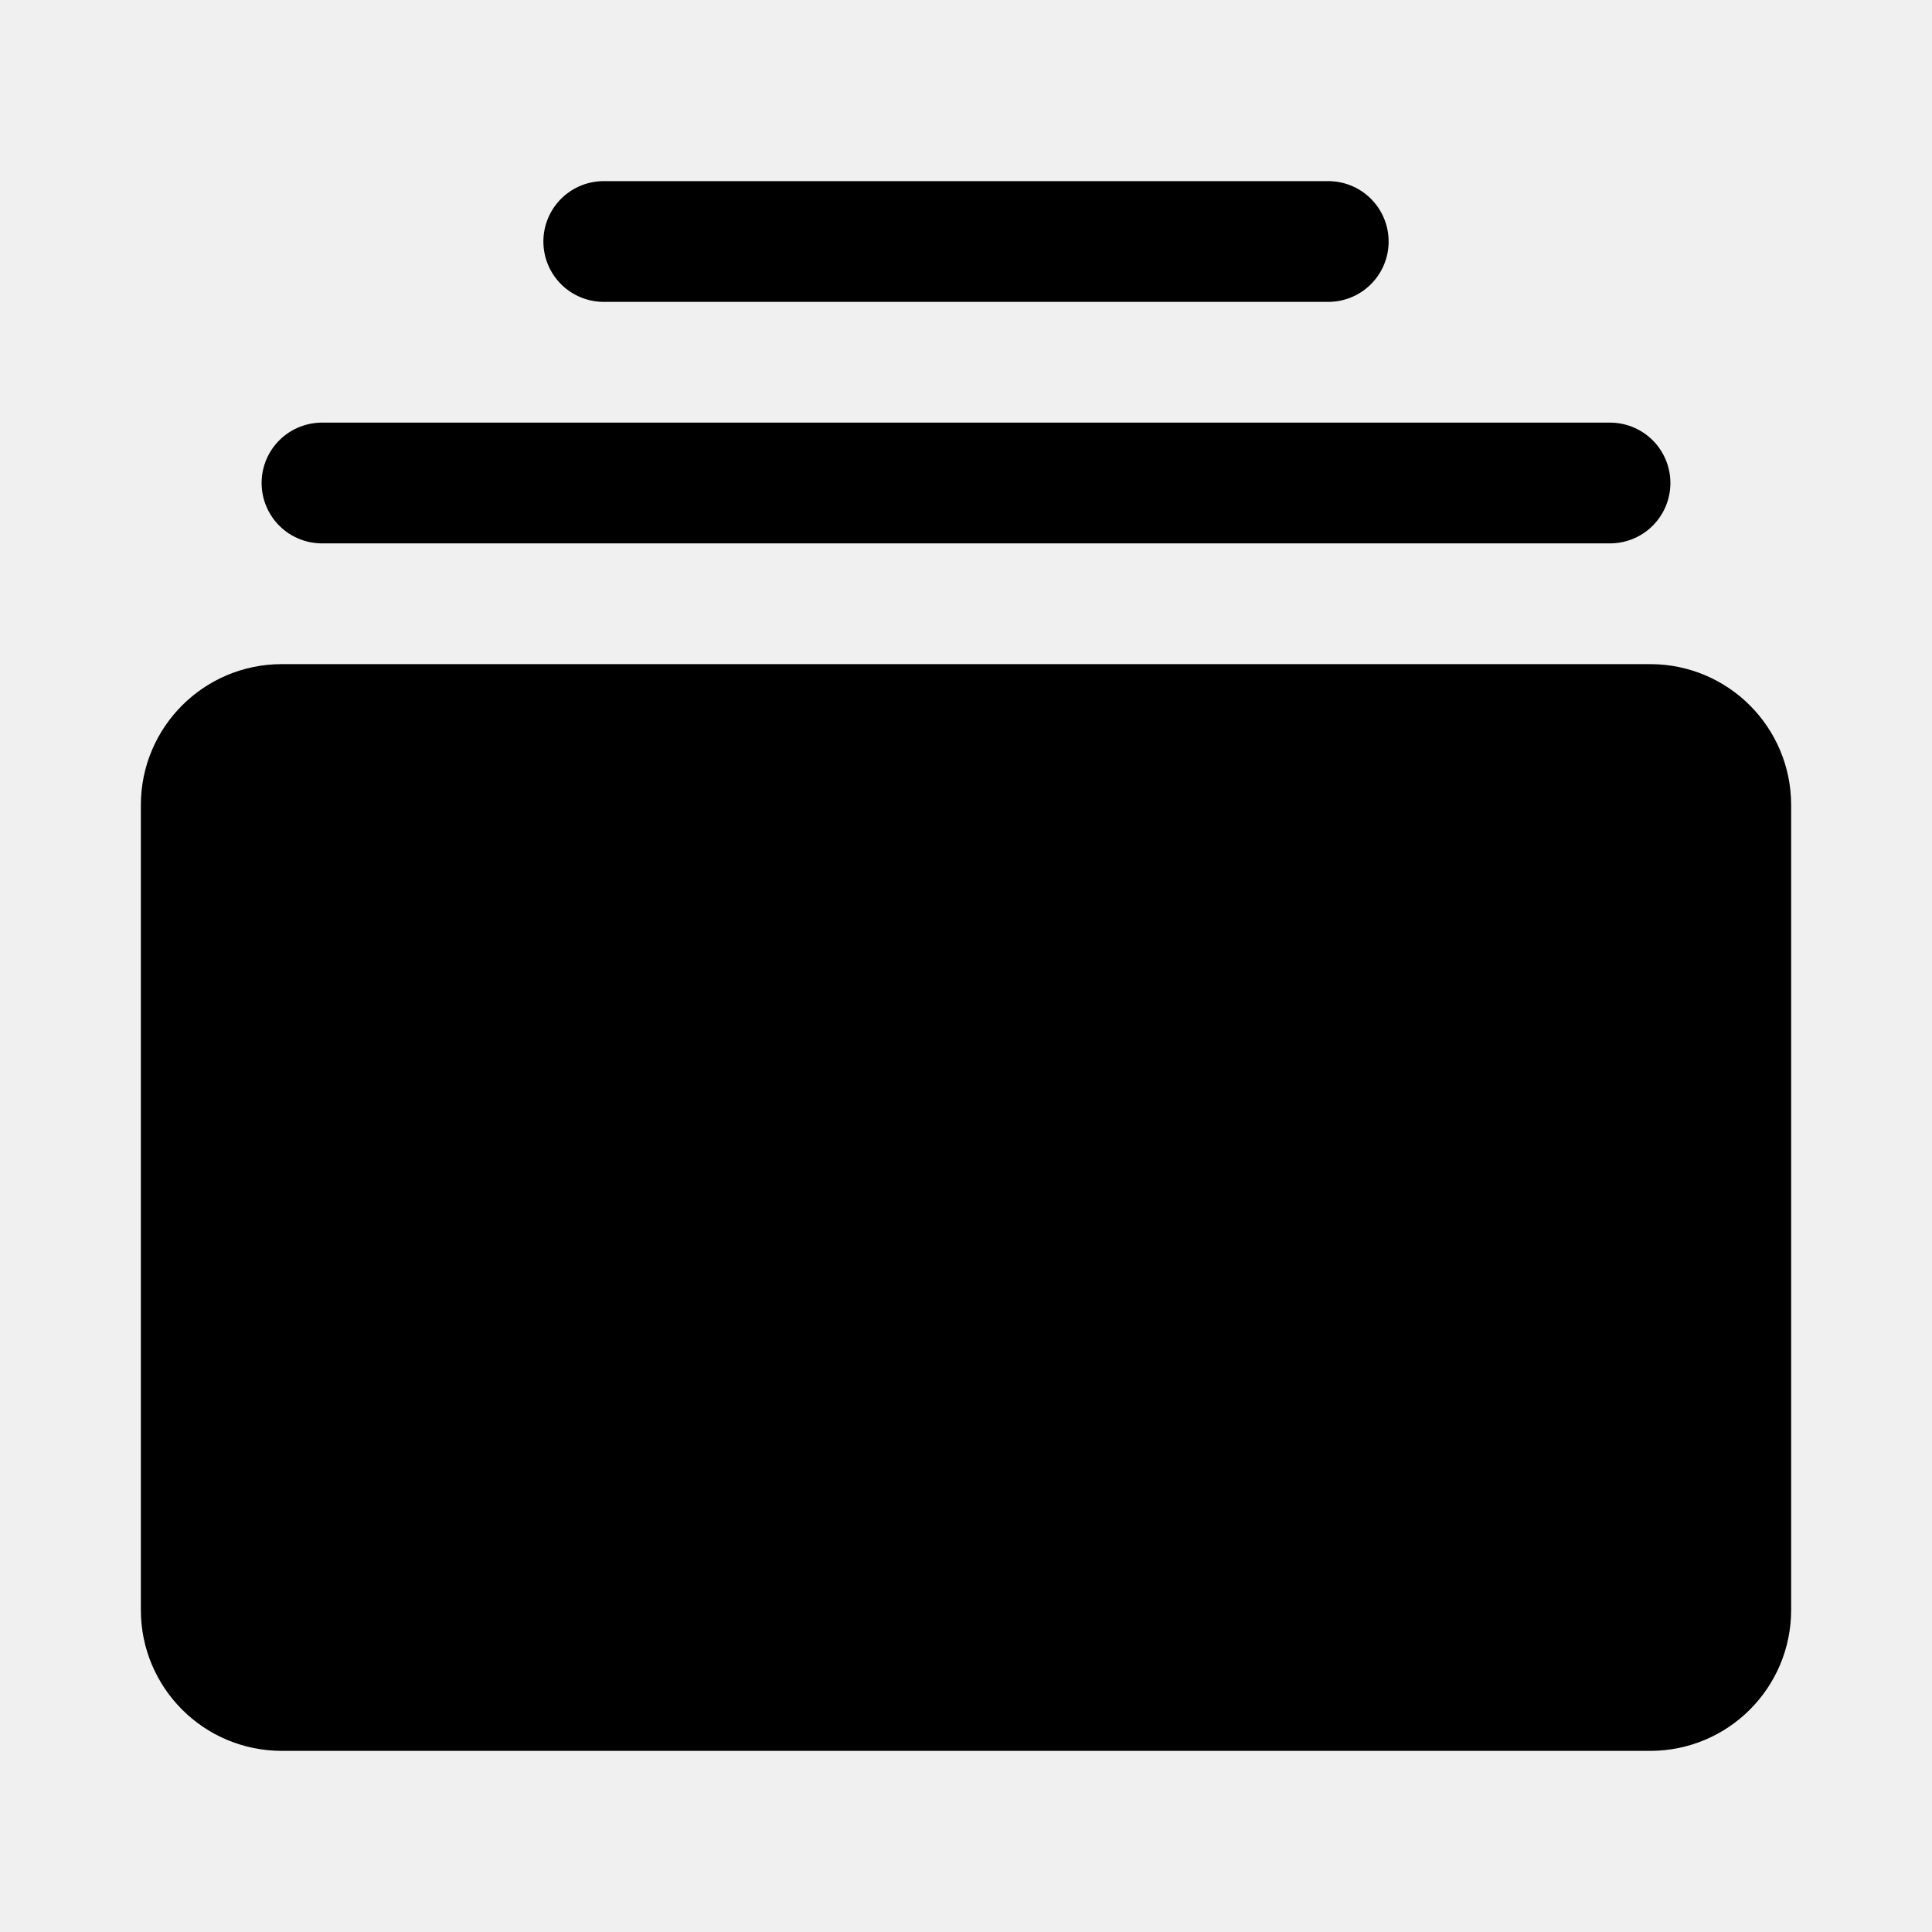
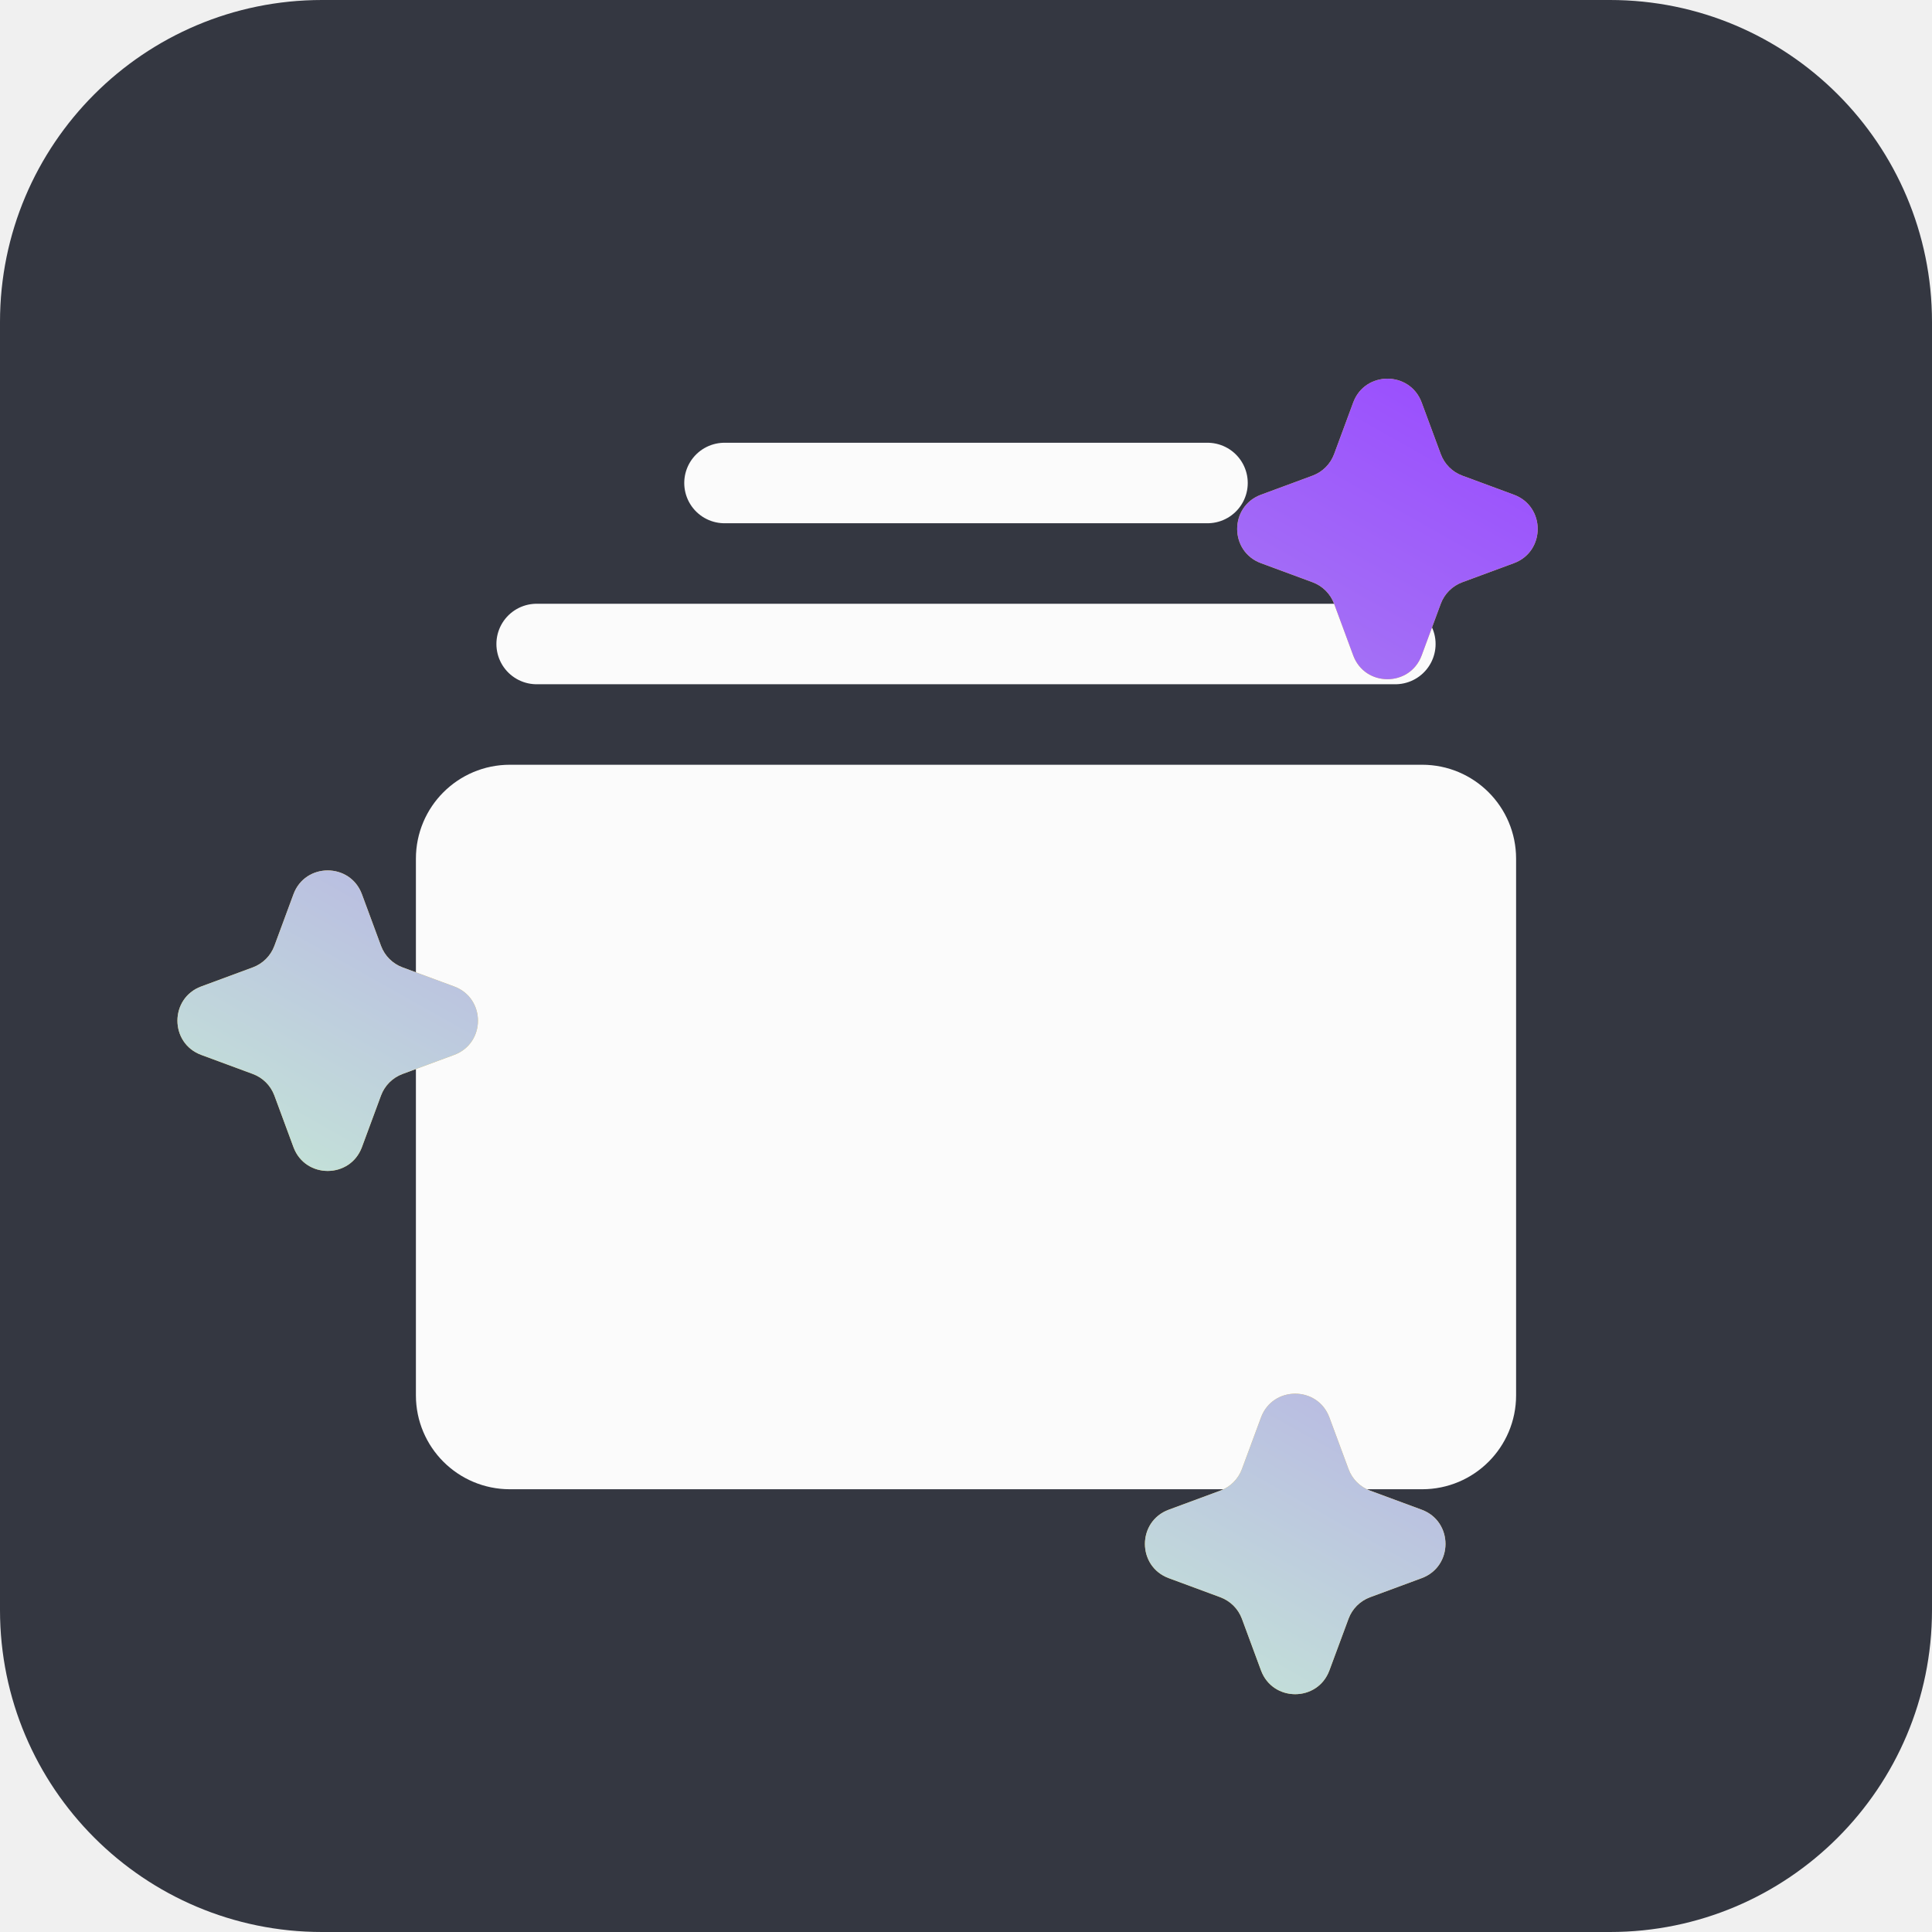
- <svg xmlns="http://www.w3.org/2000/svg" width="32" height="32" viewBox="0 0 32 32" fill="none">
-   <mask id="mask0_14_100" style="mask-type:luminance" maskUnits="userSpaceOnUse" x="2" y="3" width="28" height="26">
-     <path d="M27.333 12H4.667C3.93 12 3.333 12.597 3.333 13.333V26.667C3.333 27.403 3.93 28 4.667 28H27.333C28.07 28 28.667 27.403 28.667 26.667V13.333C28.667 12.597 28.07 12 27.333 12Z" fill="white" stroke="white" stroke-width="2" stroke-linecap="round" stroke-linejoin="round" />
-     <path d="M5.333 8H26.667M10 4H22" stroke="white" stroke-width="2" stroke-linecap="round" stroke-linejoin="round" />
+ <svg xmlns="http://www.w3.org/2000/svg" width="48" height="48" viewBox="0 0 48 48" fill="none">
+   <rect width="48" height="48" rx="8" fill="#343741" />
+   <mask id="mask0_41_243" style="mask-type:luminance" maskUnits="userSpaceOnUse" x="10" y="11" width="28" height="26">
+     <path d="M35.333 20H12.667C11.93 20 11.333 20.597 11.333 21.333V34.667C11.333 35.403 11.93 36 12.667 36H35.333C36.07 36 36.667 35.403 36.667 34.667V21.333C36.667 20.597 36.07 20 35.333 20Z" fill="white" stroke="white" stroke-width="2" stroke-linecap="round" stroke-linejoin="round" />
+     <path d="M13.333 16H34.667M18 12H30" stroke="white" stroke-width="2" stroke-linecap="round" stroke-linejoin="round" />
  </mask>
-   <g mask="url(#mask0_14_100)">
-     <path d="M0 0H32V32H0V0Z" fill="black" />
+   <g mask="url(#mask0_41_243)">
+     <path d="M8 8H40V40H8V8Z" fill="#FBFBFB" />
  </g>
+   <path d="M31.329 35.217C31.621 34.428 32.737 34.428 33.029 35.217L33.504 36.499C33.595 36.747 33.791 36.942 34.039 37.034L35.321 37.508C36.11 37.8 36.11 38.917 35.321 39.209L34.039 39.683C33.791 39.775 33.595 39.97 33.504 40.218L33.029 41.5C32.737 42.289 31.621 42.289 31.329 41.5L30.855 40.218C30.763 39.97 30.567 39.775 30.319 39.683L29.038 39.209C28.248 38.917 28.248 37.8 29.038 37.508L30.319 37.034C30.567 36.942 30.763 36.747 30.855 36.499L31.329 35.217Z" fill="#F2C94C" />
+   <path d="M31.329 35.217C31.621 34.428 32.737 34.428 33.029 35.217L33.504 36.499C33.595 36.747 33.791 36.942 34.039 37.034L35.321 37.508C36.11 37.8 36.11 38.917 35.321 39.209L34.039 39.683C33.791 39.775 33.595 39.97 33.504 40.218L33.029 41.5C32.737 42.289 31.621 42.289 31.329 41.5L30.855 40.218C30.763 39.97 30.567 39.775 30.319 39.683L29.038 39.209C28.248 38.917 28.248 37.8 29.038 37.508L30.319 37.034C30.567 36.942 30.763 36.747 30.855 36.499L31.329 35.217Z" fill="url(#paint0_linear_41_243)" />
+   <path d="M7.291 22.217C7.583 21.428 8.7 21.428 8.992 22.217L9.466 23.499C9.558 23.747 9.753 23.942 10.001 24.034L11.283 24.508C12.072 24.8 12.072 25.917 11.283 26.209L10.001 26.683C9.753 26.775 9.558 26.97 9.466 27.218L8.992 28.5C8.7 29.289 7.583 29.289 7.291 28.5L6.817 27.218C6.725 26.97 6.53 26.775 6.282 26.683L5 26.209C4.211 25.917 4.211 24.8 5 24.508L6.282 24.034C6.53 23.942 6.725 23.747 6.817 23.499L7.291 22.217Z" fill="#F2C94C" />
+   <path d="M7.291 22.217C7.583 21.428 8.7 21.428 8.992 22.217L9.466 23.499C9.558 23.747 9.753 23.942 10.001 24.034L11.283 24.508C12.072 24.8 12.072 25.917 11.283 26.209L10.001 26.683C9.753 26.775 9.558 26.97 9.466 27.218L8.992 28.5C8.7 29.289 7.583 29.289 7.291 28.5L6.817 27.218C6.725 26.97 6.53 26.775 6.282 26.683L5 26.209C4.211 25.917 4.211 24.8 5 24.508L6.282 24.034C6.53 23.942 6.725 23.747 6.817 23.499L7.291 22.217Z" fill="url(#paint1_linear_41_243)" />
+   <path d="M33.62 10C33.912 9.211 35.029 9.211 35.321 10L35.795 11.281C35.887 11.53 36.082 11.725 36.33 11.817L37.612 12.291C38.401 12.583 38.401 13.7 37.612 13.992L36.33 14.466C36.082 14.558 35.887 14.753 35.795 15.001L35.321 16.283C35.029 17.072 33.912 17.072 33.62 16.283L33.146 15.001C33.054 14.753 32.859 14.558 32.611 14.466L31.329 13.992C30.54 13.7 30.54 12.583 31.329 12.291L32.611 11.817C32.859 11.725 33.054 11.53 33.146 11.281L33.62 10Z" fill="#F2C94C" />
+   <path d="M33.62 10C33.912 9.211 35.029 9.211 35.321 10L35.795 11.281C35.887 11.53 36.082 11.725 36.33 11.817L37.612 12.291C38.401 12.583 38.401 13.7 37.612 13.992L36.33 14.466C36.082 14.558 35.887 14.753 35.795 15.001L35.321 16.283C35.029 17.072 33.912 17.072 33.62 16.283L33.146 15.001C33.054 14.753 32.859 14.558 32.611 14.466L31.329 13.992C30.54 13.7 30.54 12.583 31.329 12.291L32.611 11.817C32.859 11.725 33.054 11.53 33.146 11.281L33.62 10Z" fill="url(#paint2_linear_41_243)" />
+   <defs>
+     <linearGradient id="paint0_linear_41_243" x1="30.282" y1="5.419" x2="7.869" y2="45.214" gradientUnits="userSpaceOnUse">
+       <stop stop-color="#994AFF" />
+       <stop offset="0.76" stop-color="#C7EED5" />
+     </linearGradient>
+     <linearGradient id="paint1_linear_41_243" x1="30.282" y1="5.419" x2="7.869" y2="45.214" gradientUnits="userSpaceOnUse">
+       <stop stop-color="#994AFF" />
+       <stop offset="0.76" stop-color="#C7EED5" />
+     </linearGradient>
+     <linearGradient id="paint2_linear_41_243" x1="30.282" y1="5.419" x2="7.869" y2="45.214" gradientUnits="userSpaceOnUse">
+       <stop stop-color="#994AFF" />
+       <stop offset="0.76" stop-color="#C7EED5" />
+     </linearGradient>
+   </defs>
</svg>
